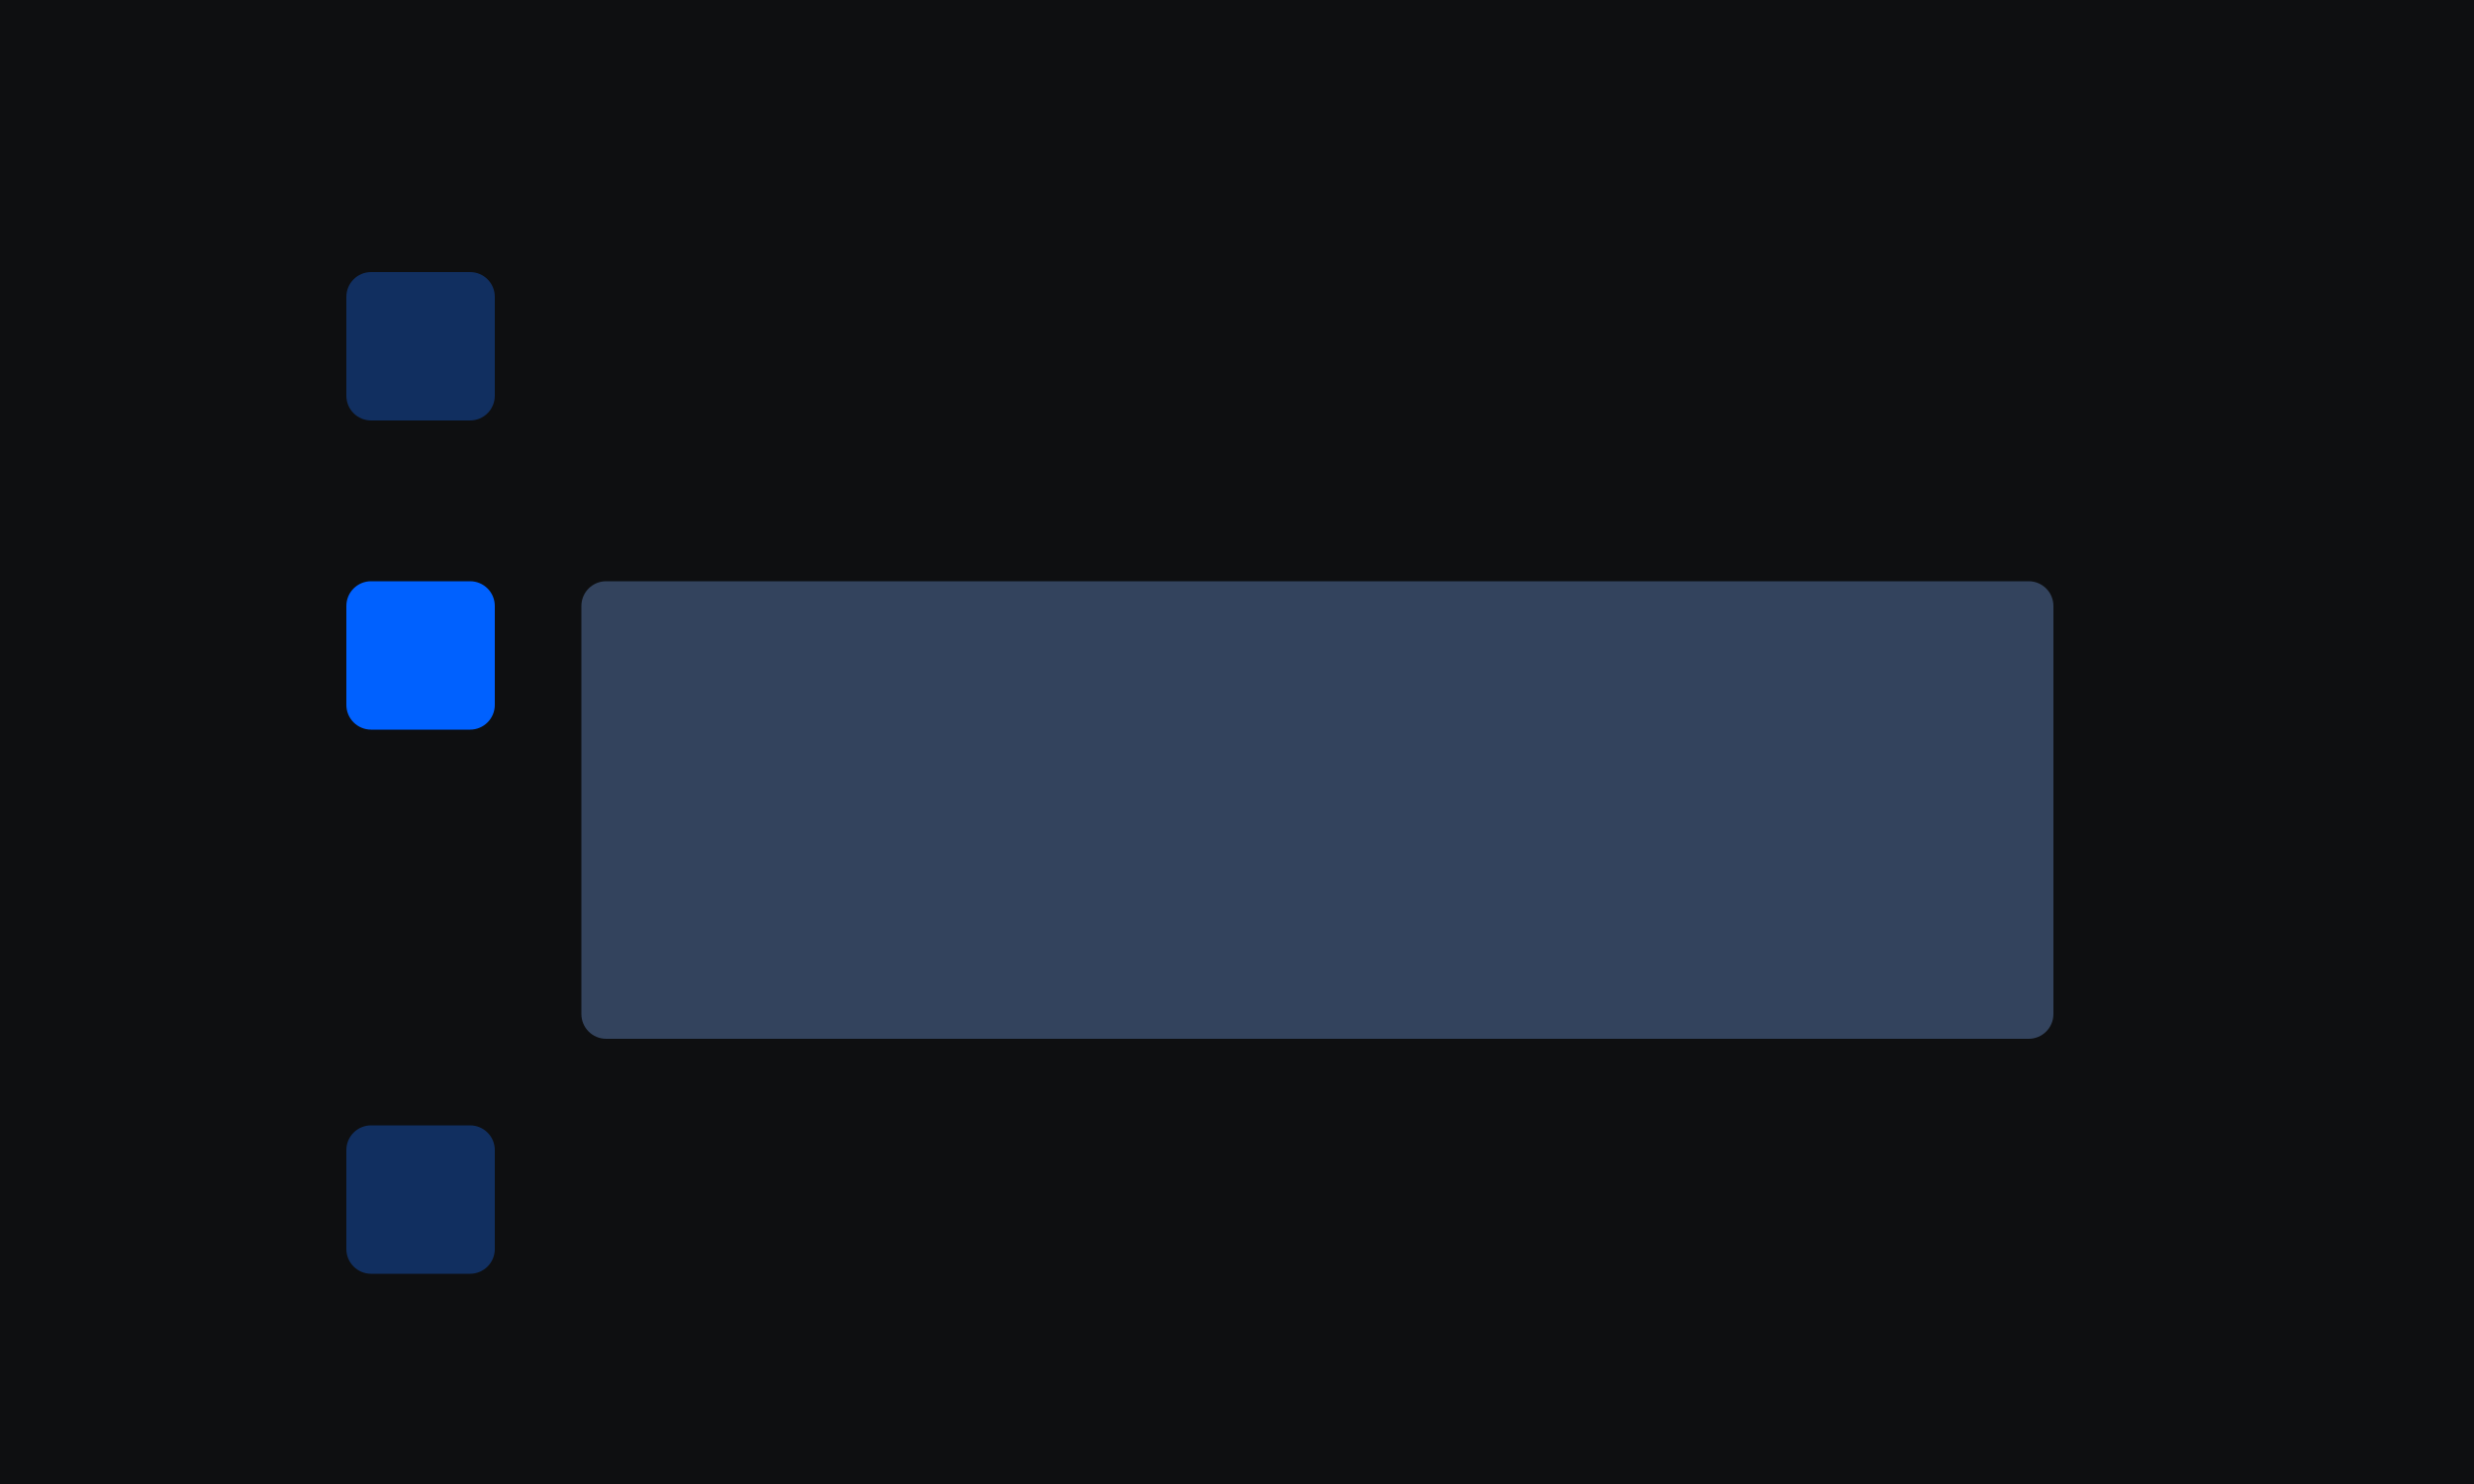
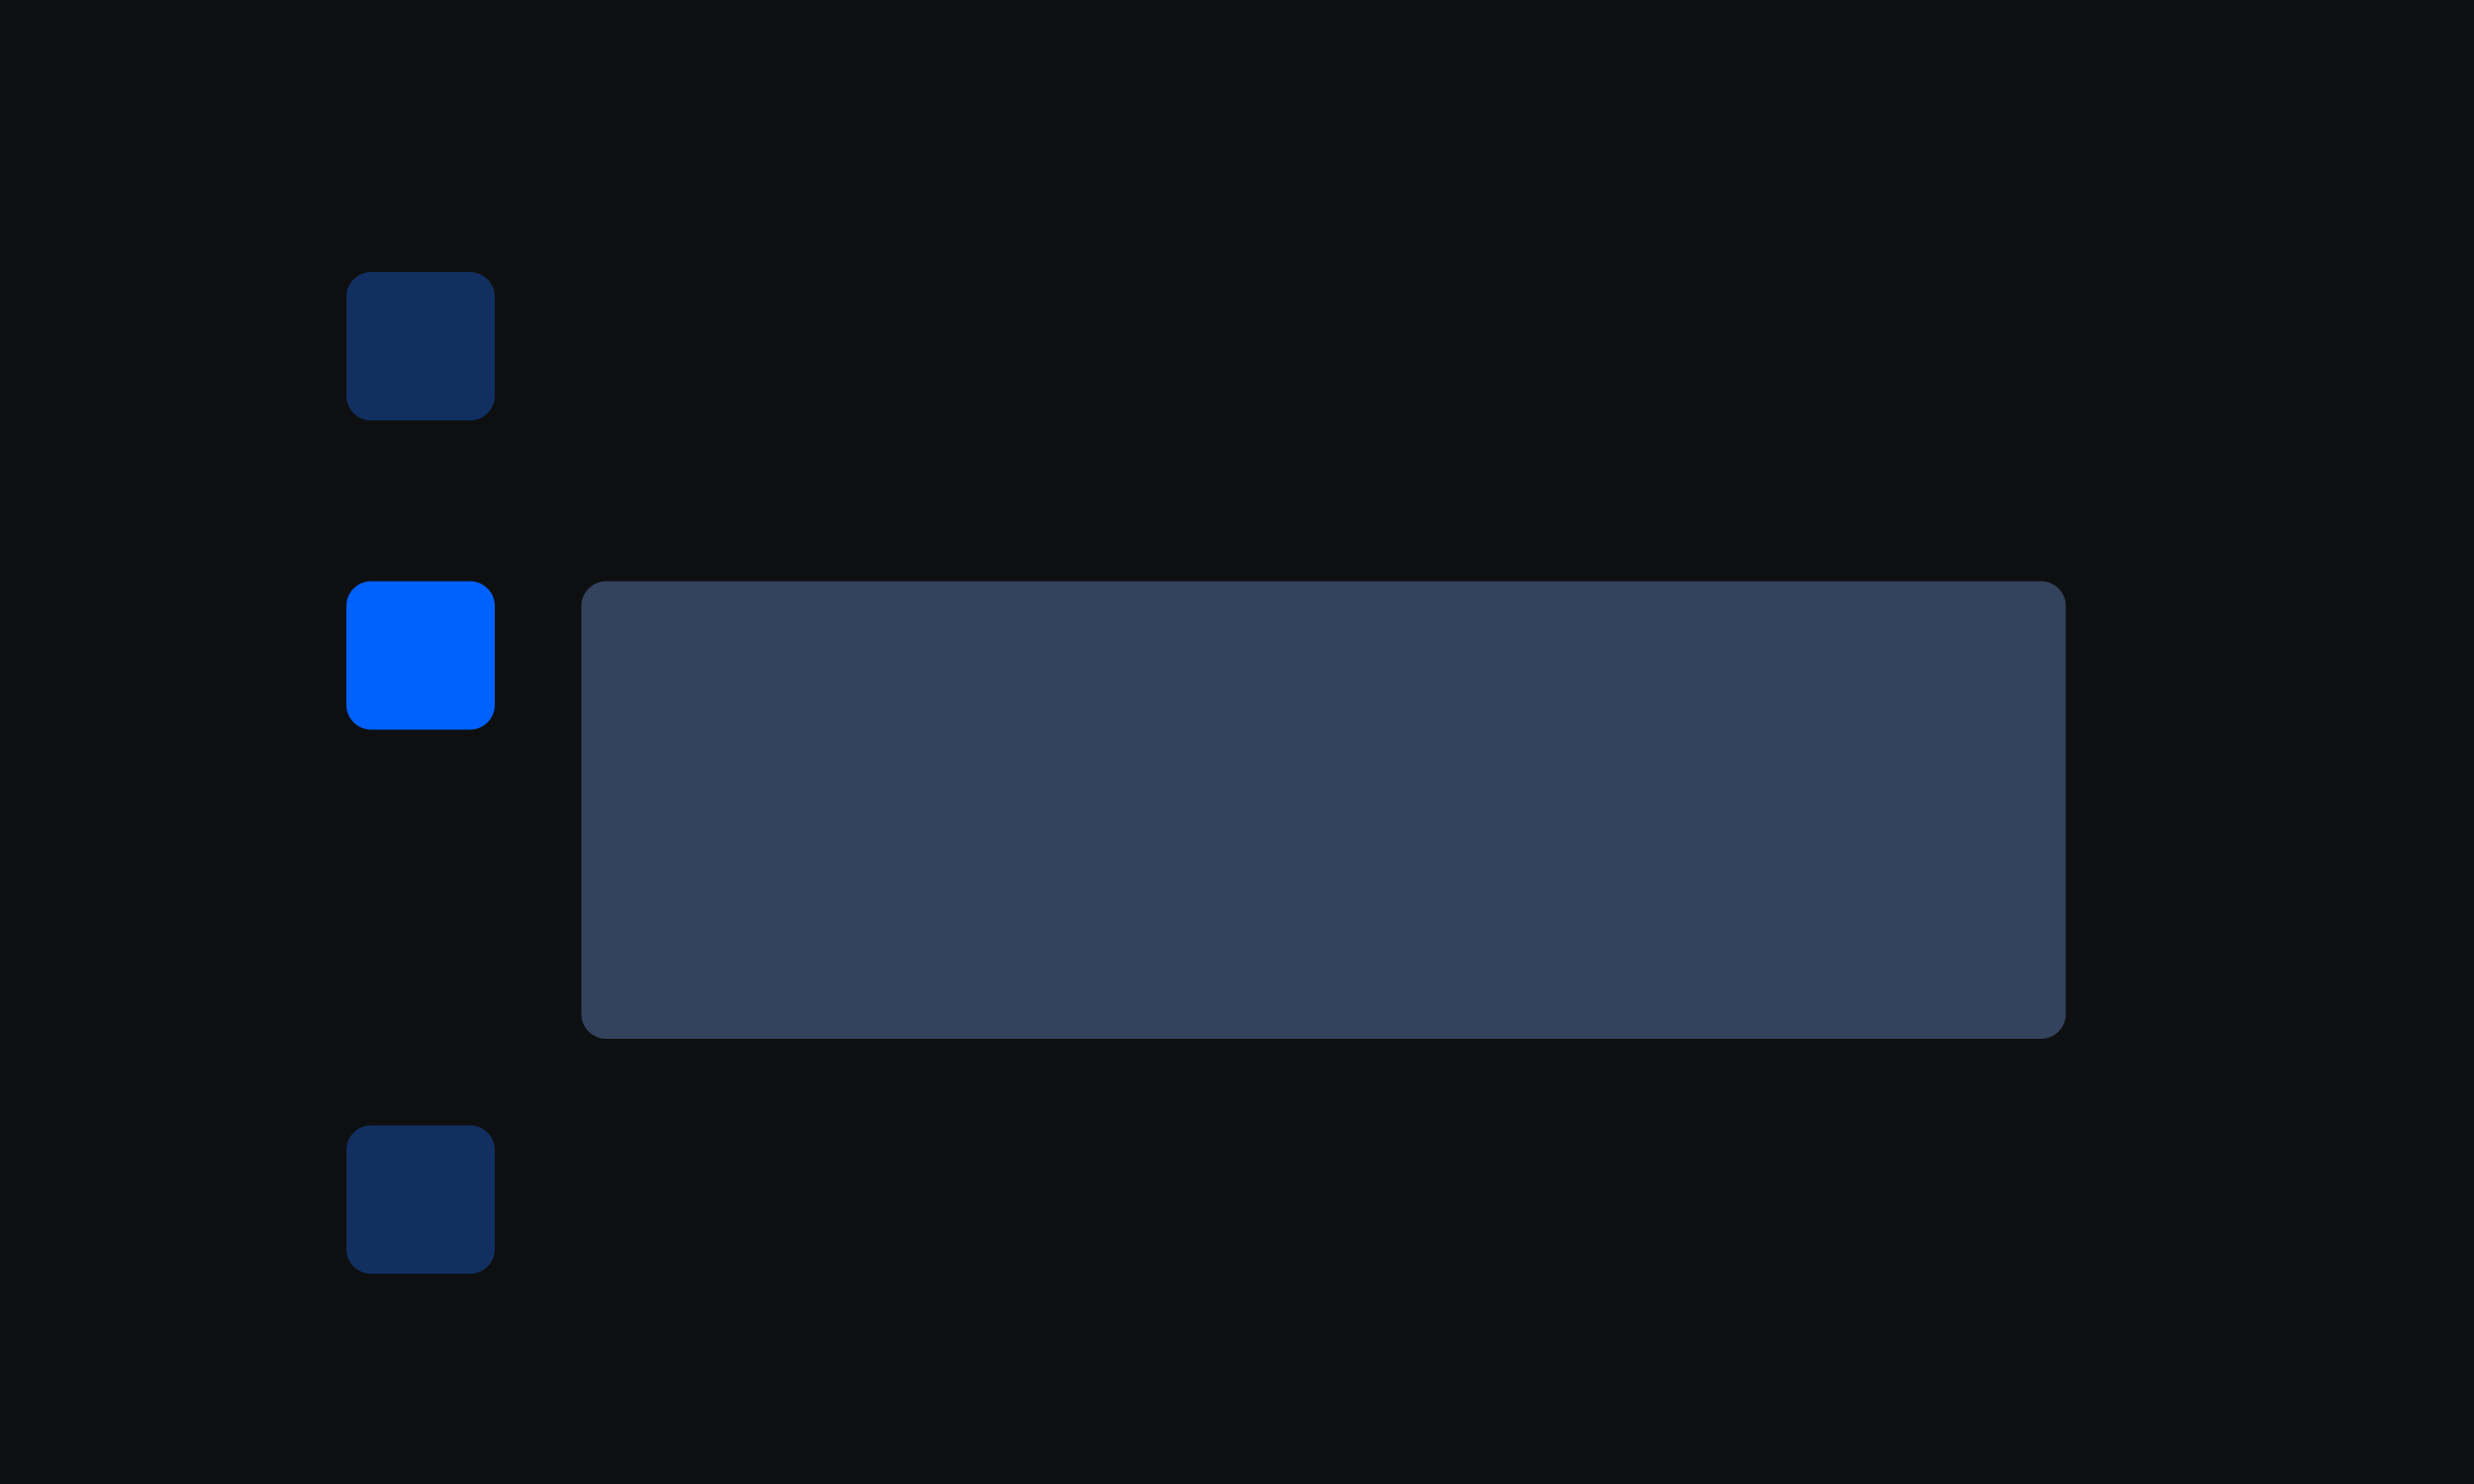
<svg xmlns="http://www.w3.org/2000/svg" width="200" height="120" viewBox="0 0 200 120" fill="none">
  <rect width="200" height="120" fill="#0E0F11" />
  <rect width="12" height="12" rx="2" transform="matrix(-1 0 0 1 40 22)" fill="#112F60" />
  <rect width="12" height="12" rx="2" transform="matrix(-1 0 0 1 40 47)" fill="#0061FF" />
  <rect width="12" height="12" rx="2" transform="matrix(-1 0 0 1 40 91)" fill="#112F60" />
-   <rect x="47" y="47" width="119" height="37" rx="2" fill="#4C668F" fill-opacity="0.6" />
+   <rect x="47" y="47" width="120" height="37" rx="2" fill="#4C668F" fill-opacity="0.6" />
</svg>
